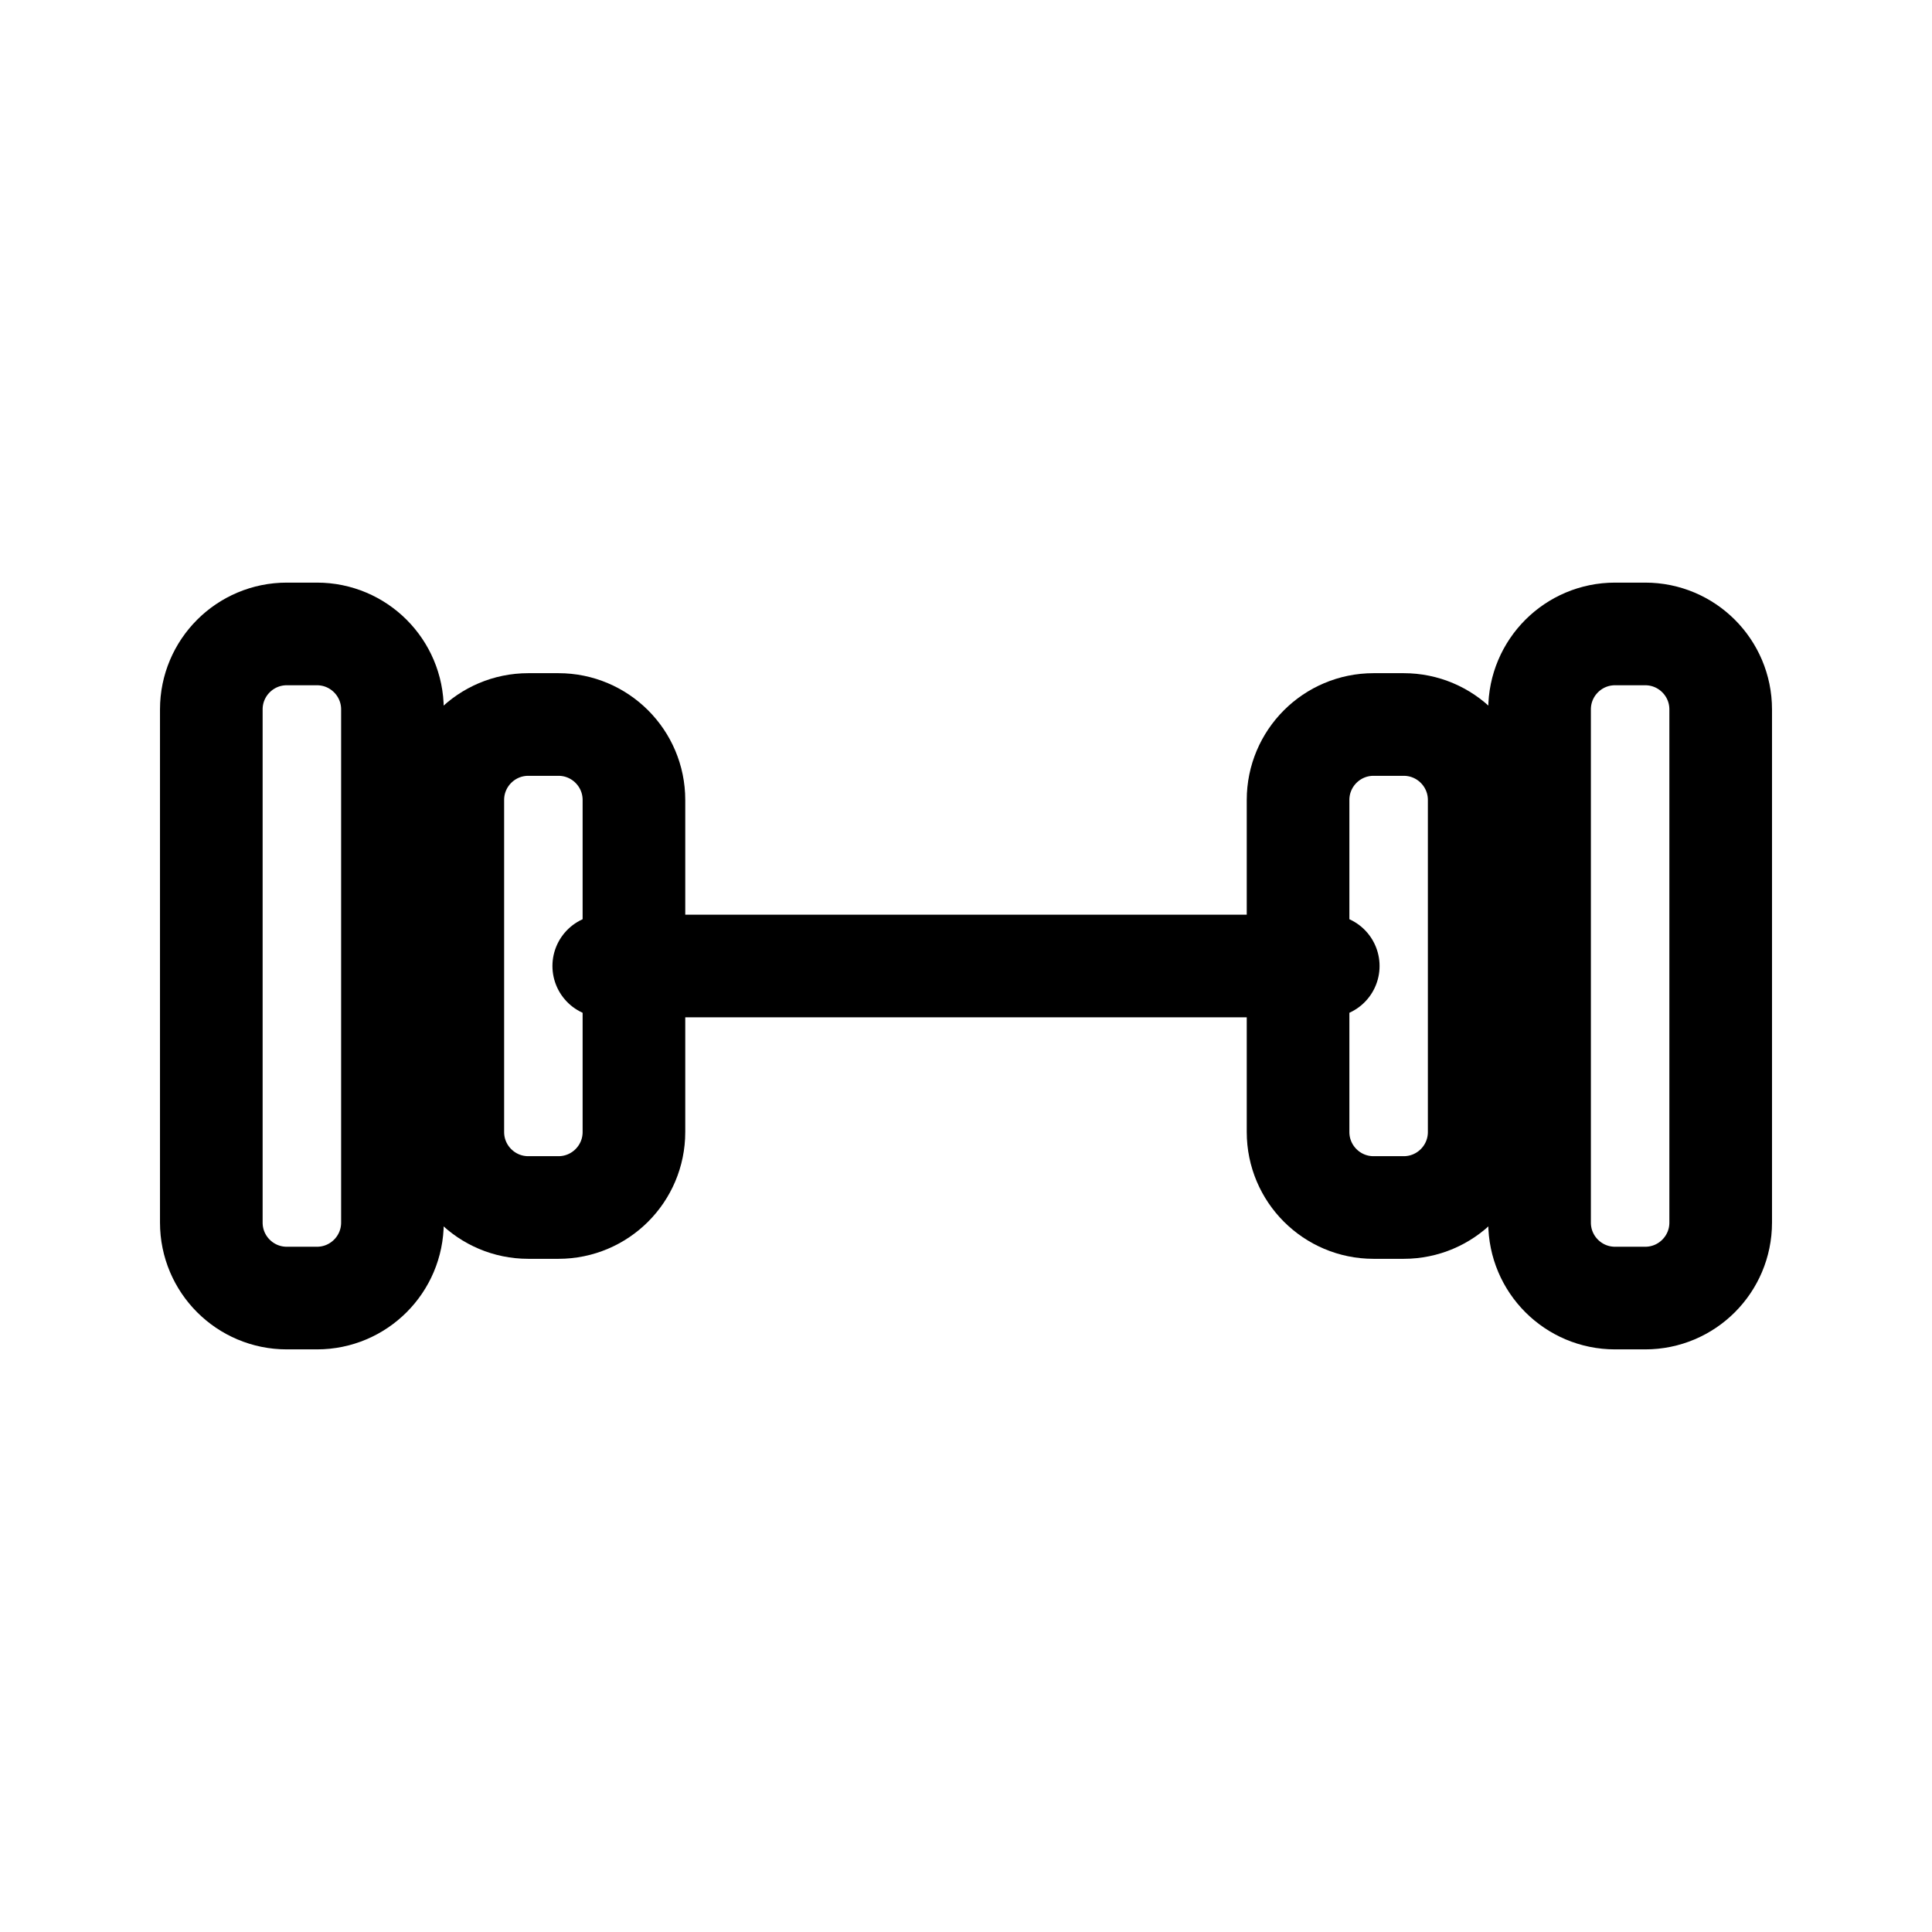
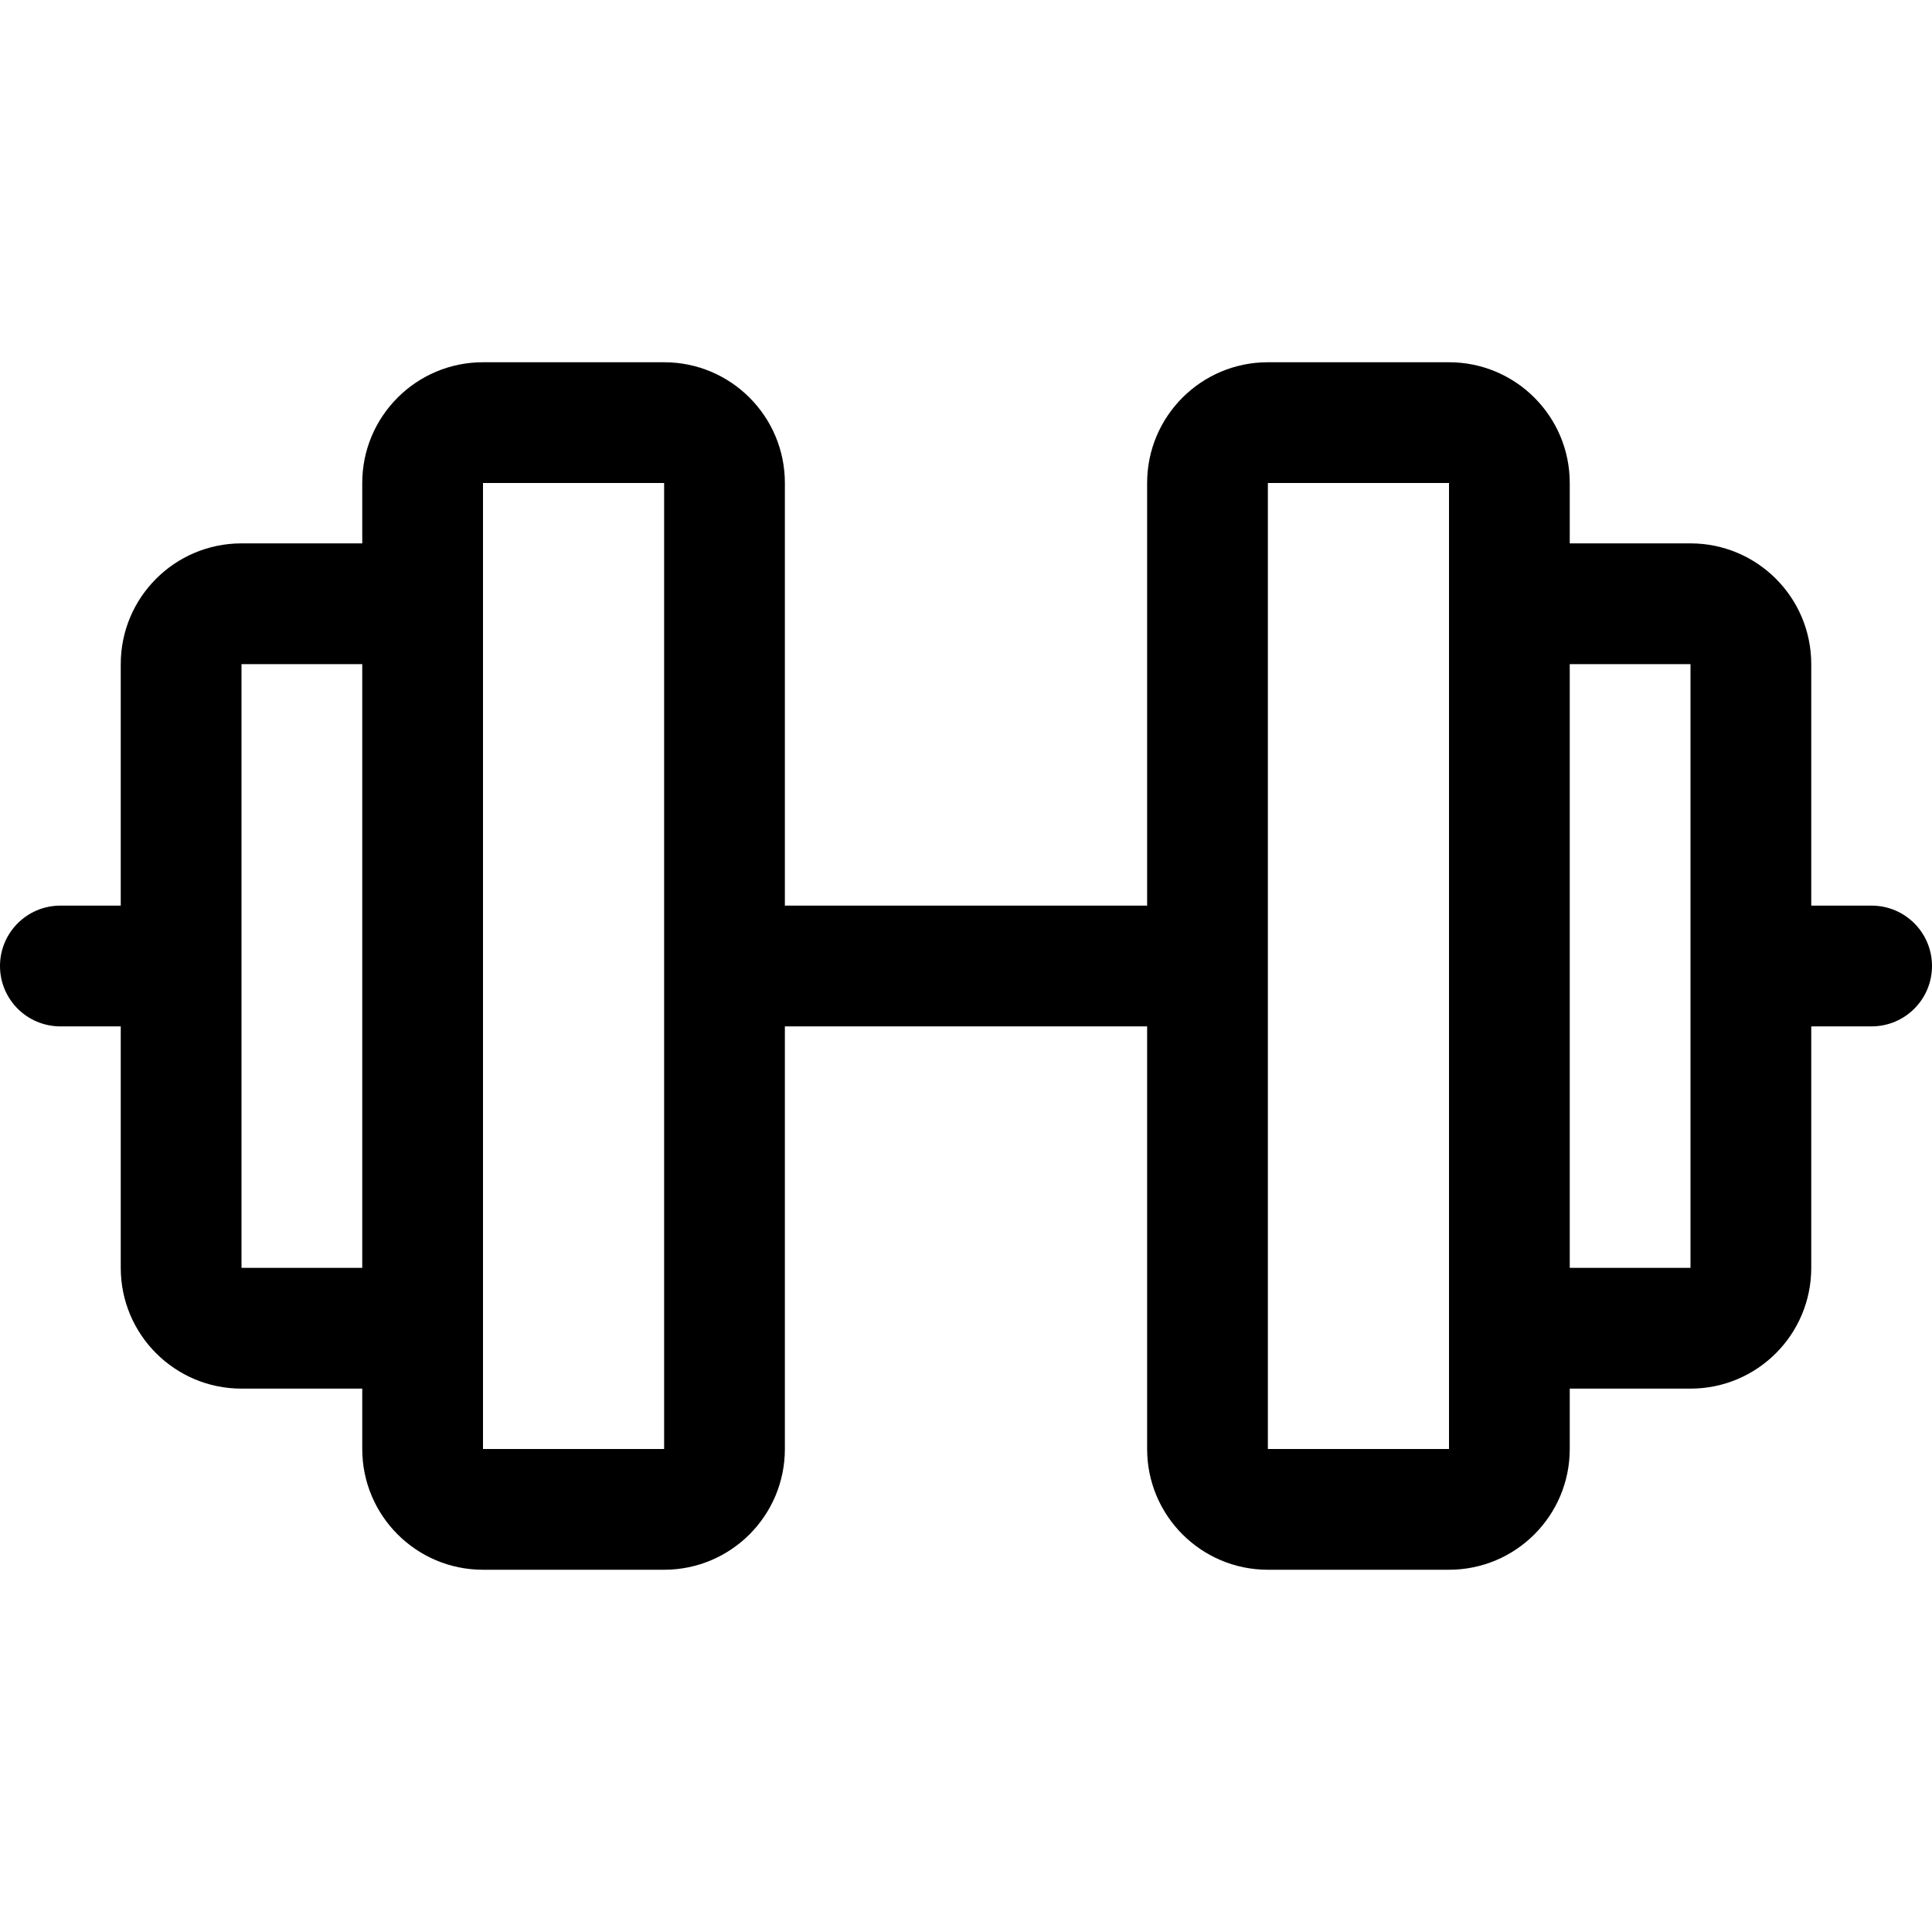
- <svg xmlns="http://www.w3.org/2000/svg" viewBox="0 0 64 64" fill="none" stroke="currentColor" stroke-width="3.4" stroke-linecap="round" stroke-linejoin="round" role="img" aria-label="健身 Gym">
-   <path d="M20 32h24" />
-   <rect x="15" y="24" width="6" height="16" rx="2.5" />
-   <rect x="43" y="24" width="6" height="16" rx="2.5" />
-   <rect x="7" y="21" width="6" height="22" rx="2.5" />
-   <rect x="51" y="21" width="6" height="22" rx="2.5" />
+ <svg xmlns="http://www.w3.org/2000/svg" viewBox="0 0 256 256" fill="currentColor">
+   <path d="M248,120h-8V88a16,16,0,0,0-16-16H208V64a16,16,0,0,0-16-16H168a16,16,0,0,0-16,16v56H104V64A16,16,0,0,0,88,48H64A16,16,0,0,0,48,64v8H32A16,16,0,0,0,16,88v32H8a8,8,0,0,0,0,16h8v32a16,16,0,0,0,16,16H48v8a16,16,0,0,0,16,16H88a16,16,0,0,0,16-16V136h48v56a16,16,0,0,0,16,16h24a16,16,0,0,0,16-16v-8h16a16,16,0,0,0,16-16V136h8a8,8,0,0,0,0-16ZM32,168V88H48v80Zm56,24H64V64H88V192Zm104,0H168V64h24V175.82c0,.06,0,.12,0,.18s0,.12,0,.18V192Zm32-24H208V88h16Z" />
</svg>
